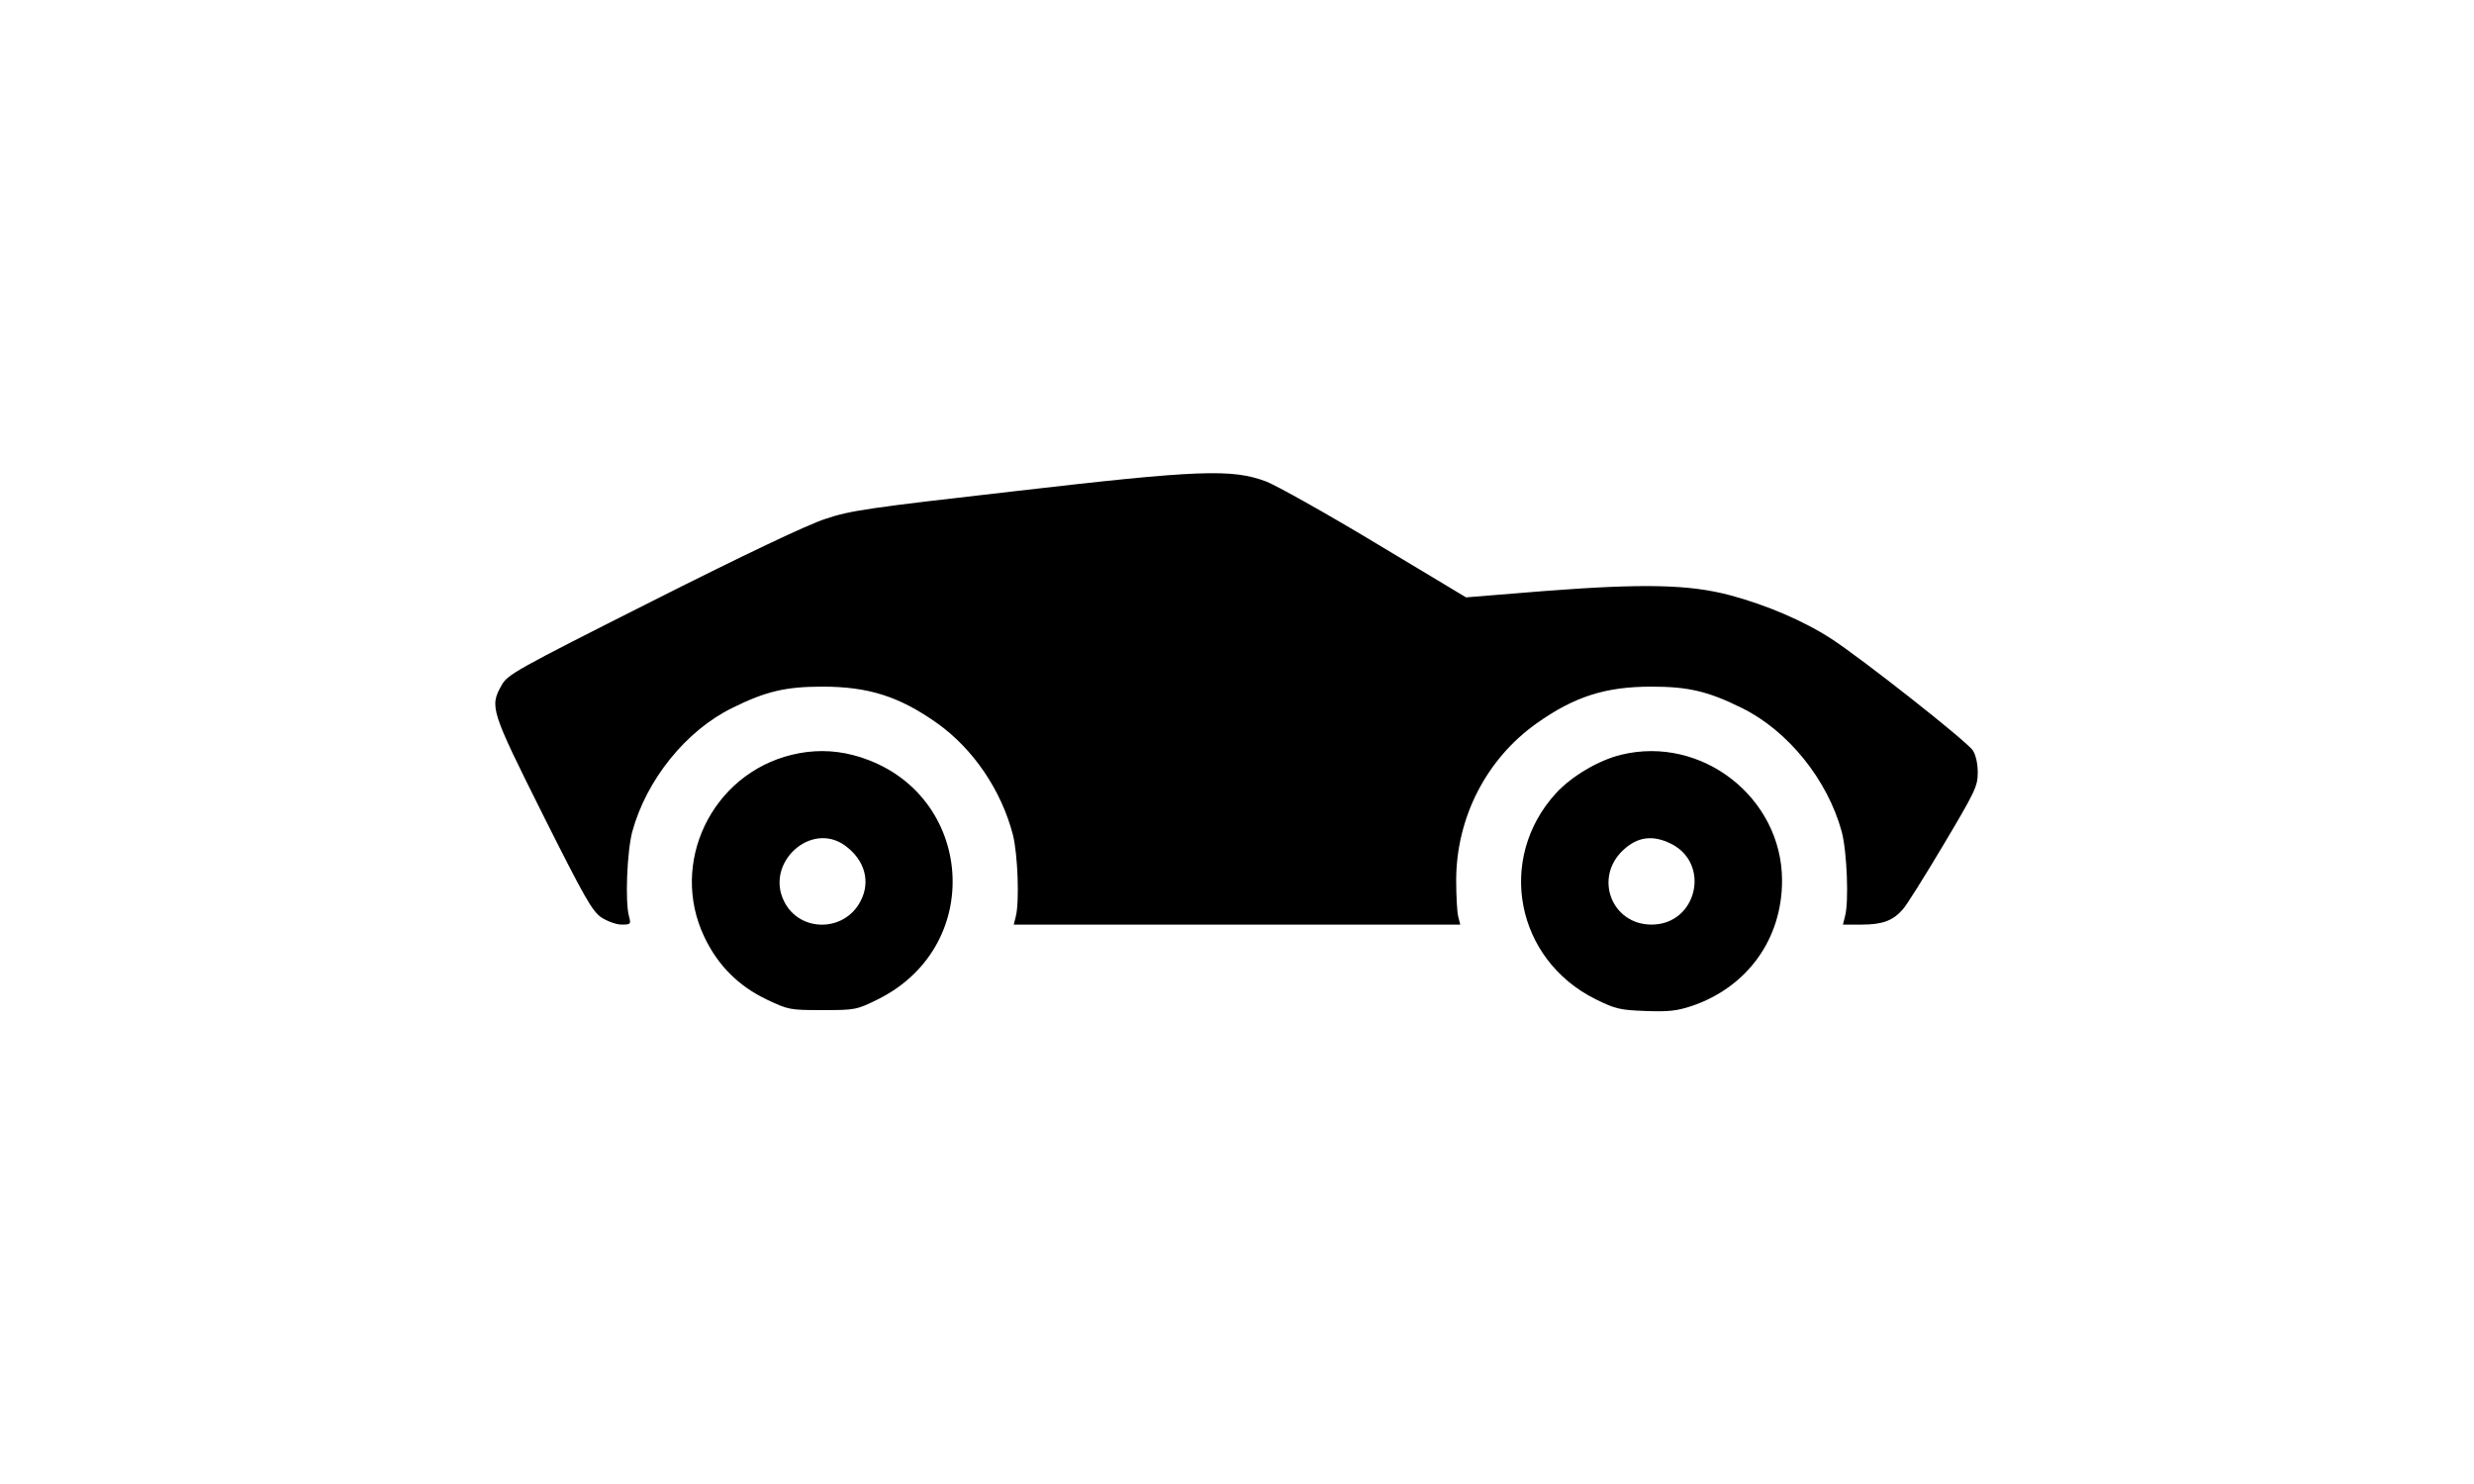
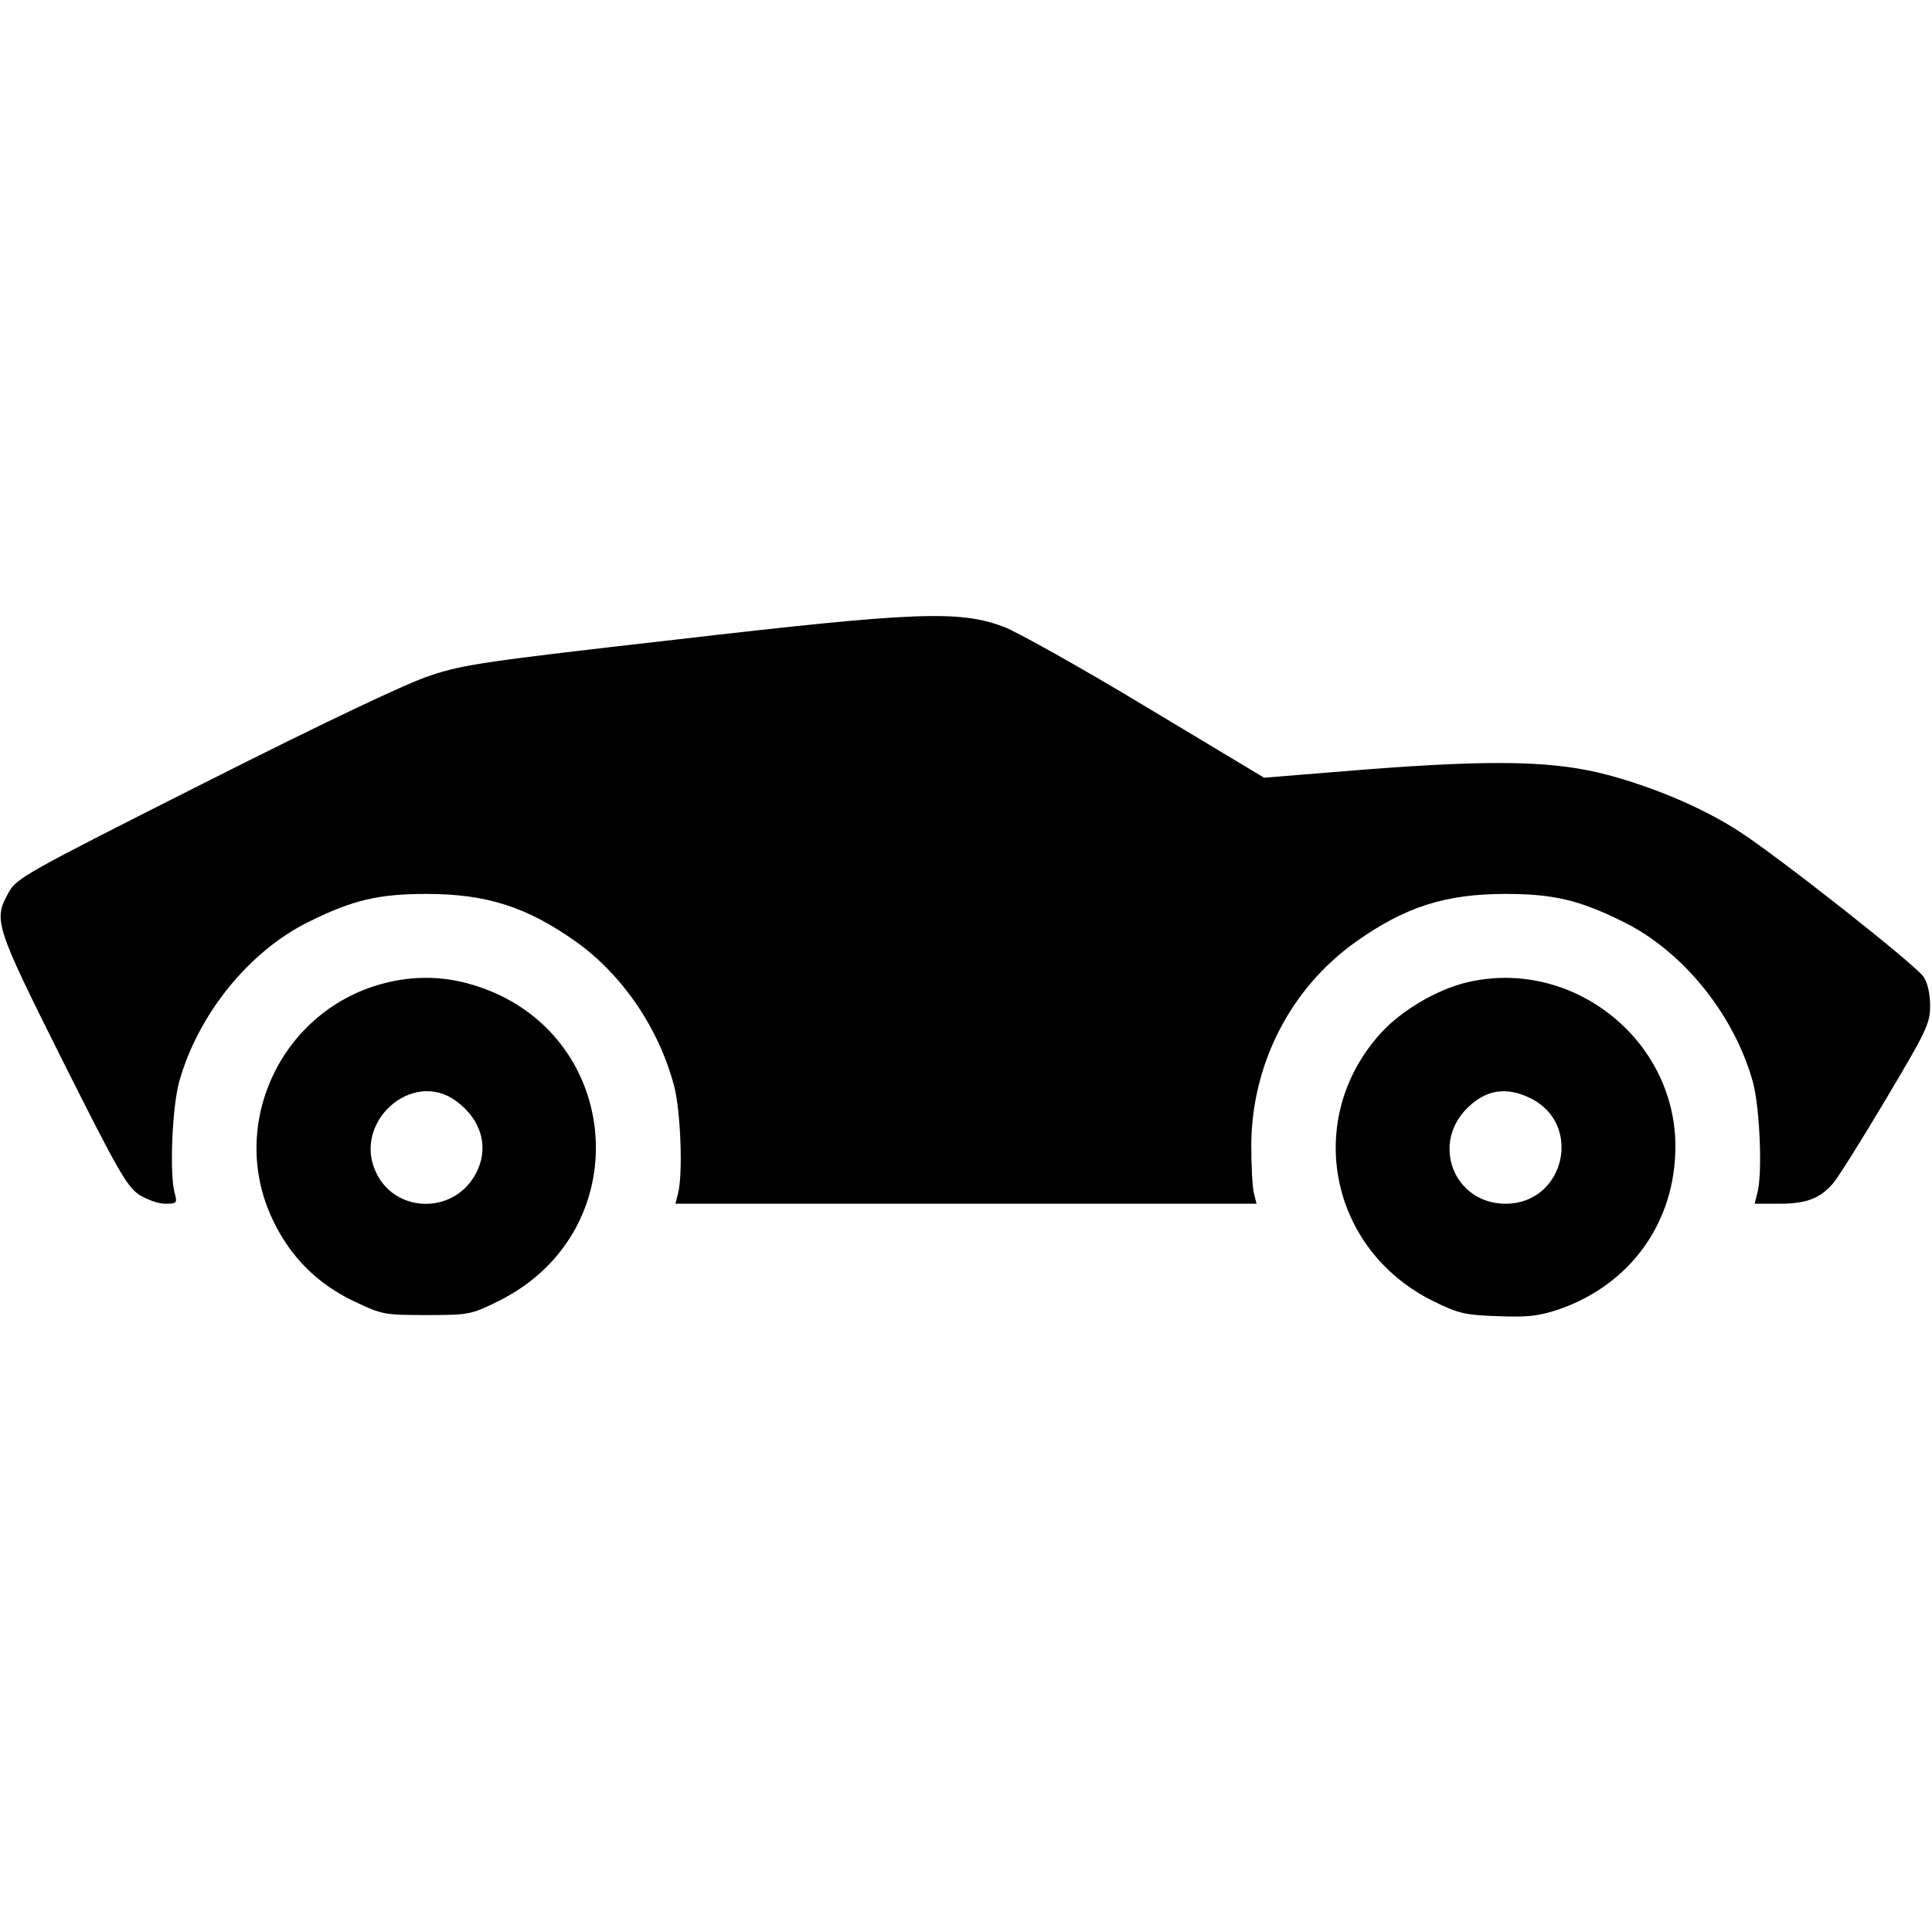
- <svg xmlns="http://www.w3.org/2000/svg" version="1.0" width="50px" height="30px" viewBox="0 0 512 512" preserveAspectRatio="xMidYMid meet">
+ <svg xmlns="http://www.w3.org/2000/svg" version="1.0" width="50px" height="50px" viewBox="0 0 512 512" preserveAspectRatio="xMidYMid meet">
  <g transform="translate(0,512) scale(0.1,-0.1)" fill="#000000" stroke="none">
    <path d="M1791 3425 c-500 -57 -564 -66 -650 -95 -60 -19 -285 -126 -596 -283 -478 -241 -501 -254 -522 -292 -41 -73 -37 -86 142 -444 145 -289 170 -333 202 -356 22 -14 52 -25 71 -25 31 0 32 2 25 28 -14 49 -7 223 11 292 49 180 186 350 346 428 115 57 184 73 310 73 159 0 266 -34 397 -127 123 -88 220 -230 260 -384 17 -67 23 -232 10 -282 l-7 -28 770 0 770 0 -7 28 c-4 15 -7 72 -7 127 1 215 104 416 277 539 131 93 238 127 397 127 126 0 195 -16 310 -73 160 -78 297 -248 346 -428 18 -69 25 -243 11 -292 l-7 -28 65 0 c70 0 107 13 141 52 12 12 75 113 140 222 110 185 119 203 119 251 0 31 -7 61 -17 76 -20 31 -383 317 -488 385 -95 62 -225 117 -348 150 -142 38 -301 41 -640 15 l-272 -22 -313 188 c-171 103 -341 198 -377 212 -118 44 -231 40 -869 -34z" />
    <path d="M1025 2516 c-277 -67 -424 -374 -302 -629 46 -97 117 -169 216 -216 74 -35 79 -36 192 -36 112 0 117 1 190 37 383 190 328 735 -86 843 -69 18 -140 18 -210 1z m184 -314 c68 -50 88 -125 52 -192 -56 -107 -210 -107 -263 0 -67 133 93 279 211 192z" />
    <path d="M3885 2516 c-78 -19 -171 -74 -225 -133 -206 -226 -139 -574 138 -711 67 -33 84 -37 171 -40 79 -3 107 0 159 17 192 65 312 231 312 433 0 285 -276 502 -555 434z m170 -306 c141 -68 92 -280 -65 -280 -138 0 -200 162 -98 257 49 46 101 53 163 23z" />
  </g>
</svg>
